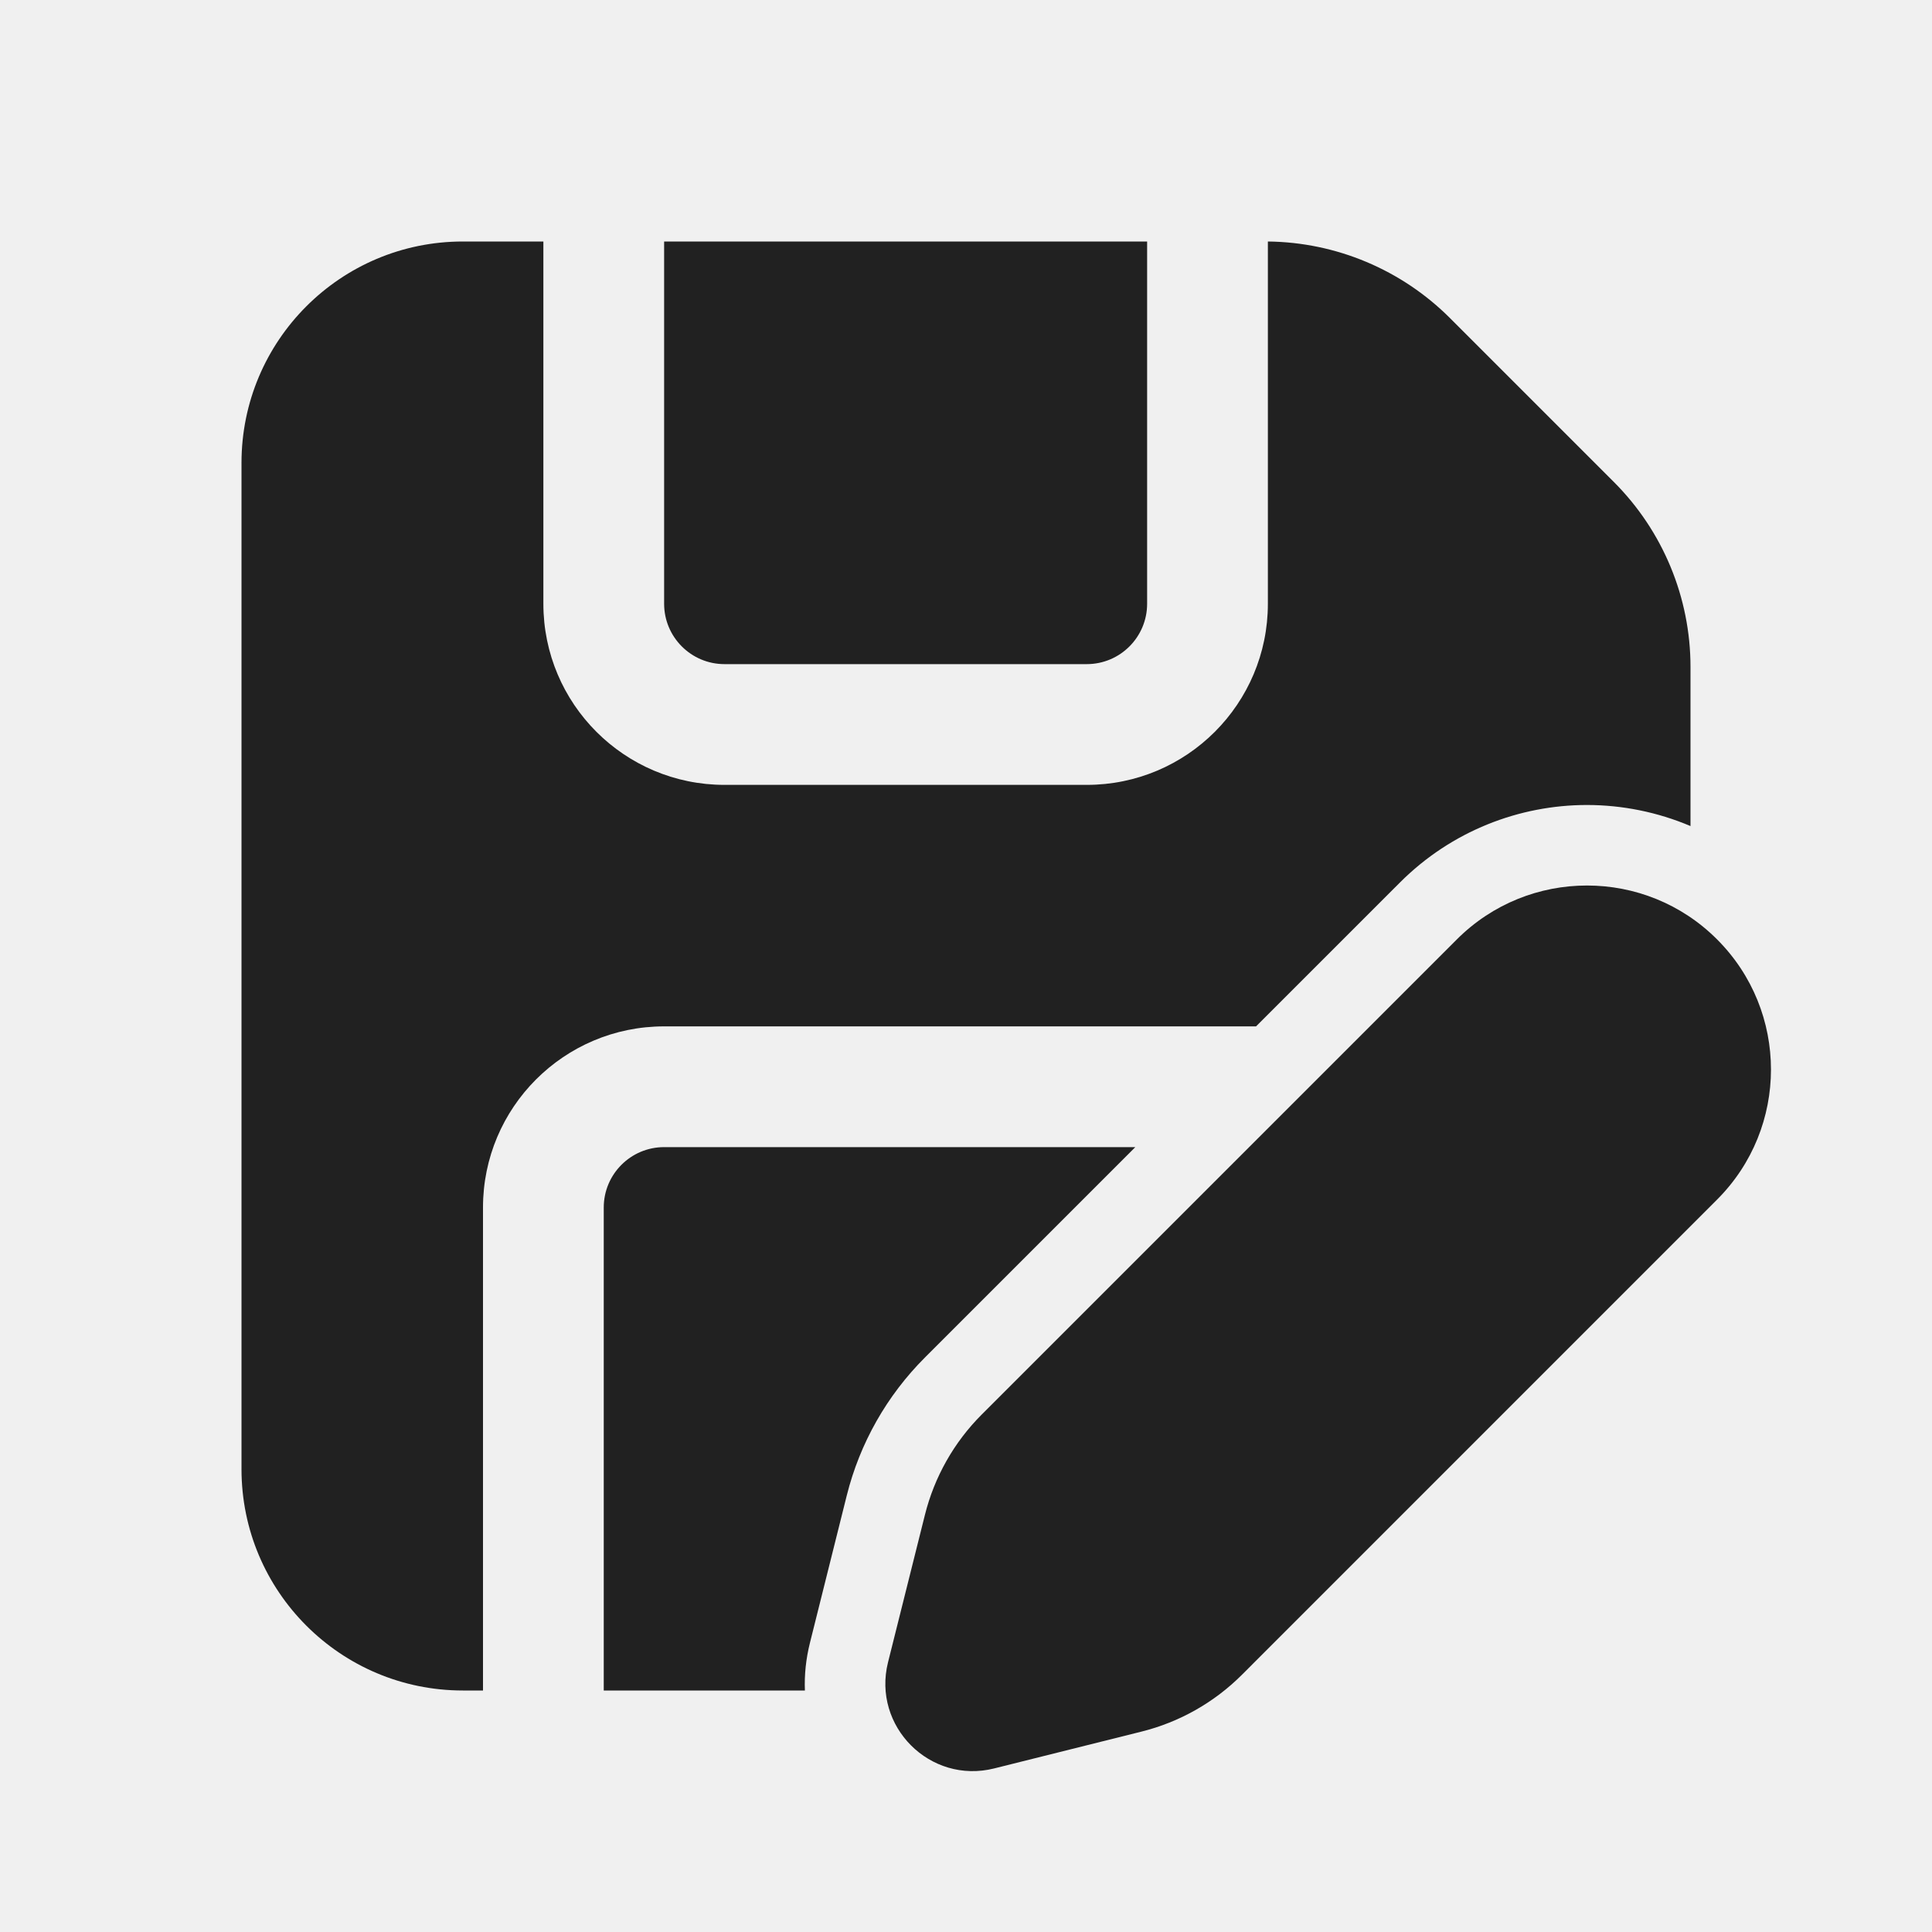
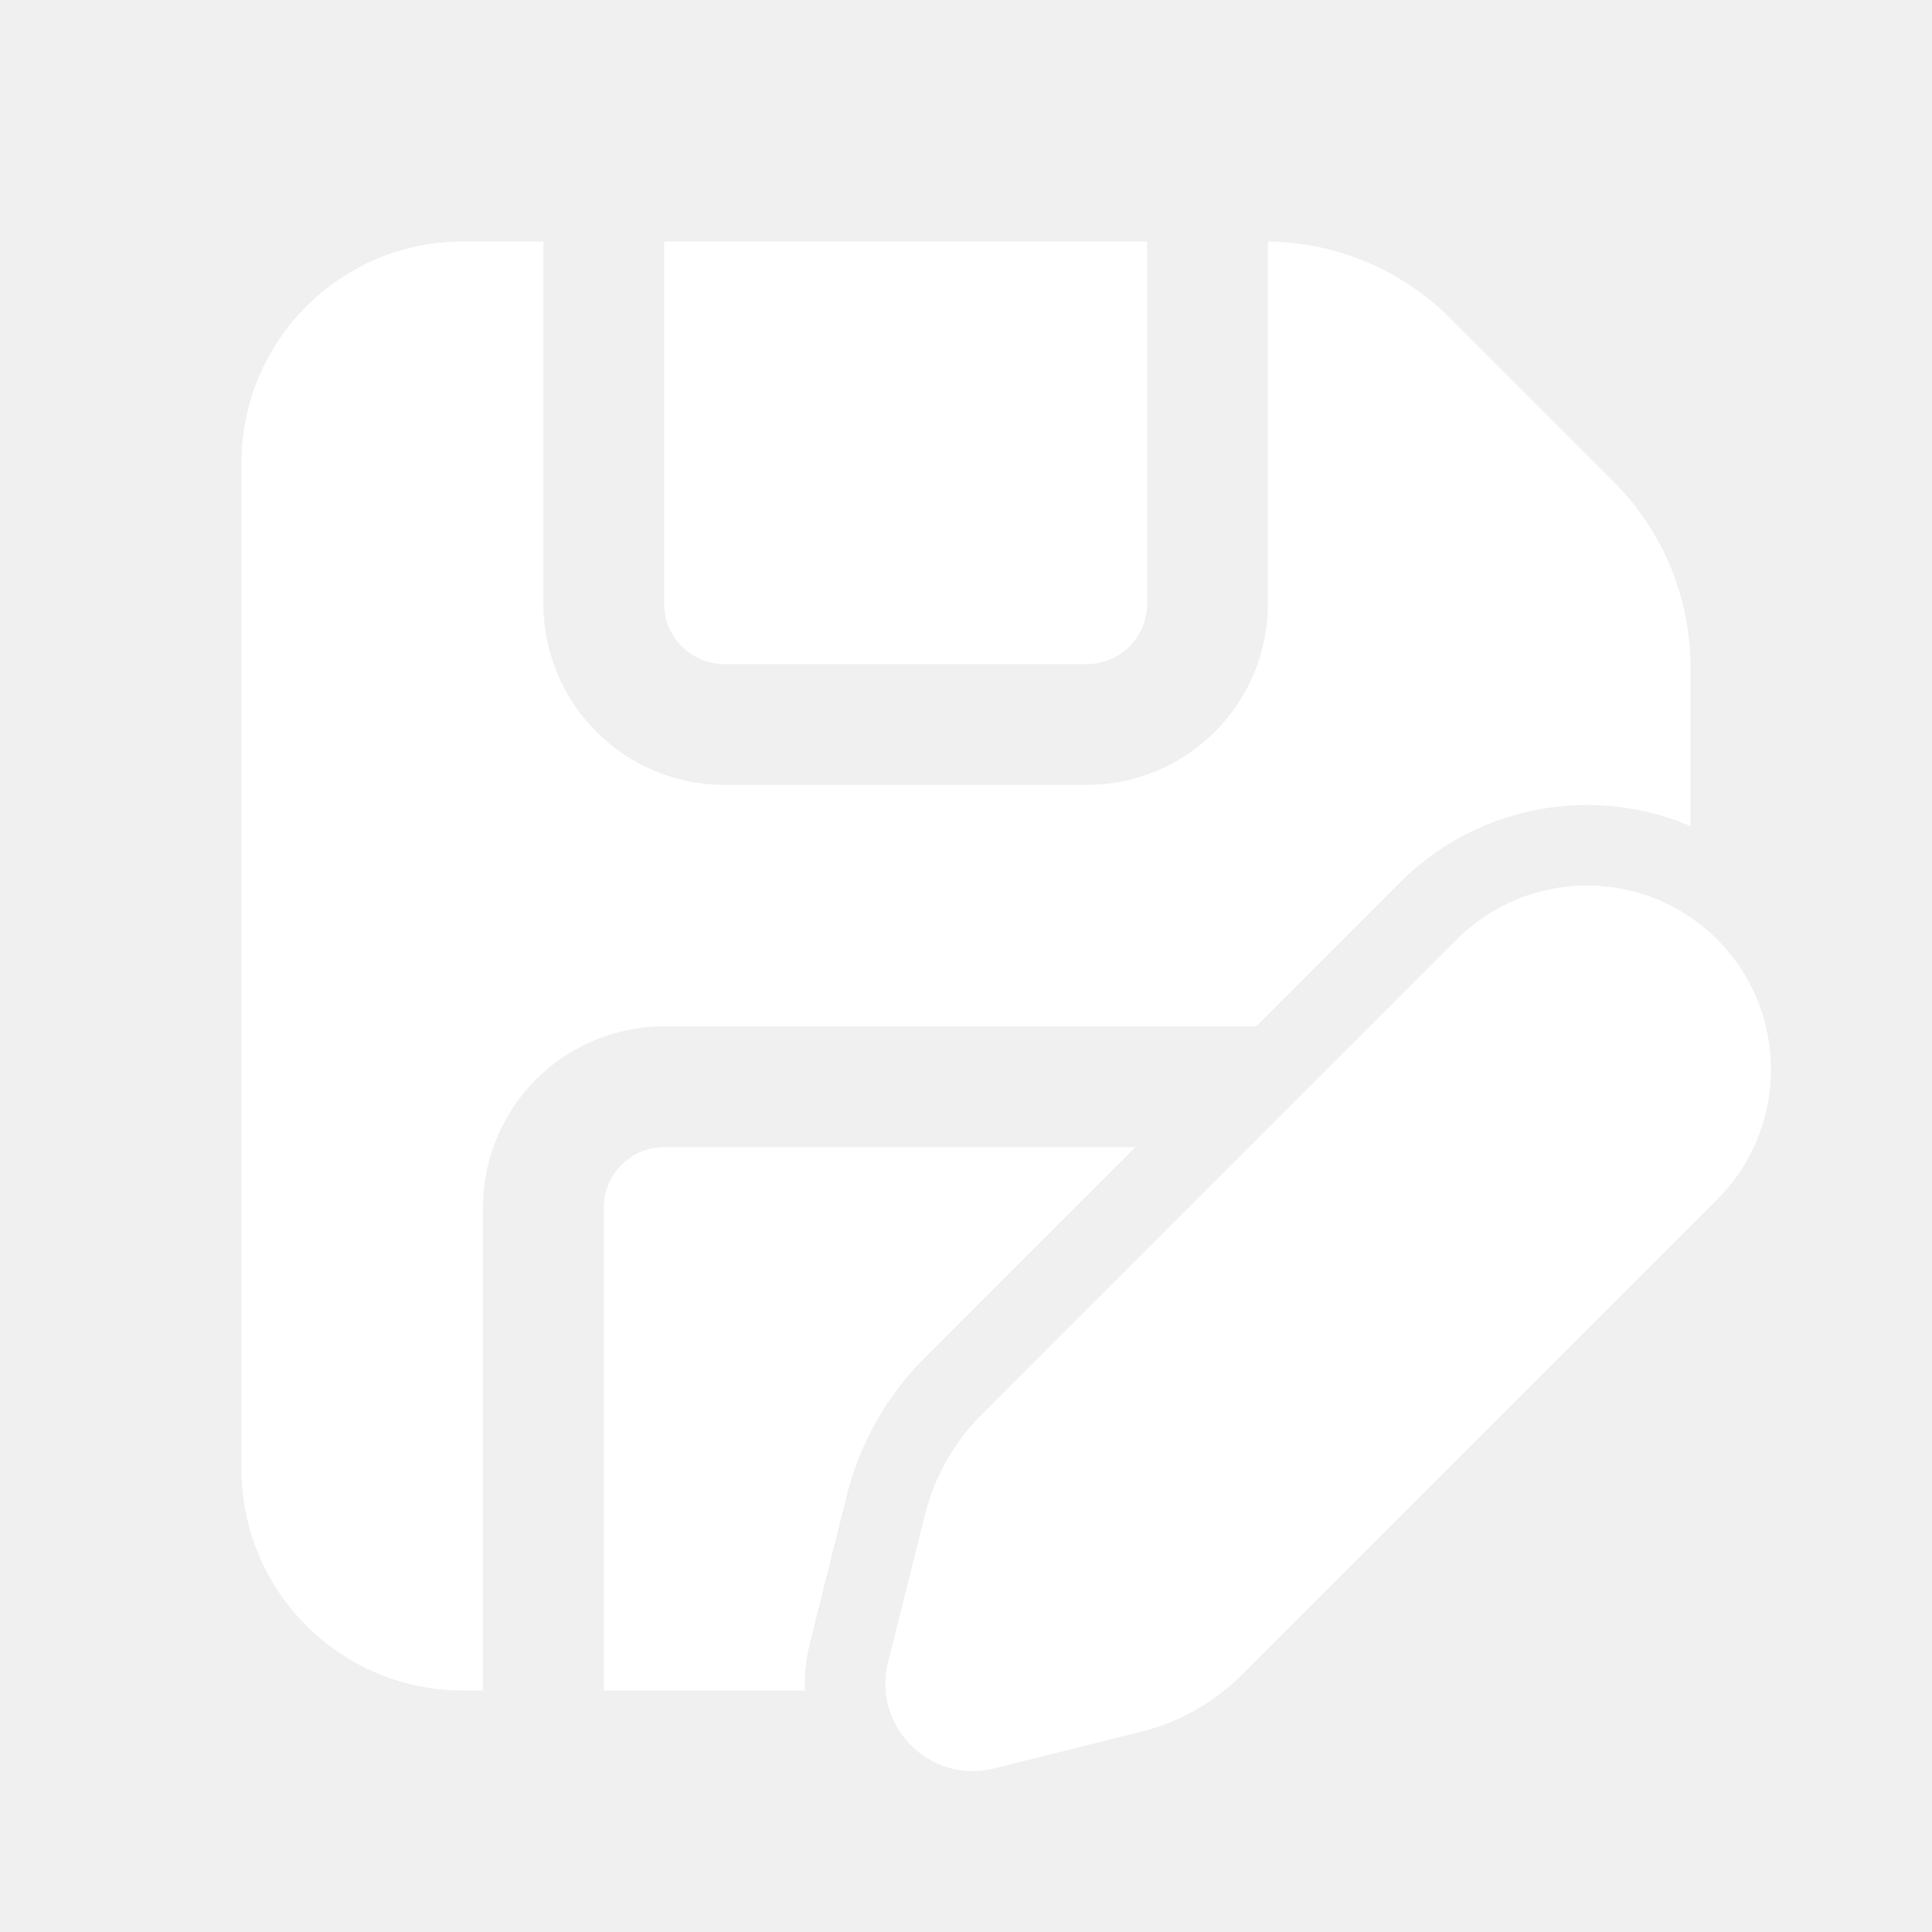
- <svg xmlns="http://www.w3.org/2000/svg" width="44" height="44" viewBox="0 0 44 44" fill="none">
-   <path d="M12.375 5.5H10.542C7.757 5.5 5.5 7.757 5.5 10.542V33.458C5.5 36.243 7.757 38.5 10.542 38.5H11V27.5C11 25.222 12.847 23.375 15.125 23.375H28.606L31.883 20.098C33.058 18.923 34.603 18.334 36.141 18.333H36.144C36.946 18.334 37.748 18.494 38.5 18.813V15.19C38.5 13.61 37.872 12.094 36.755 10.977L33.023 7.245C31.921 6.143 30.432 5.517 28.875 5.5V13.75C28.875 16.028 27.028 17.875 24.75 17.875H16.5C14.222 17.875 12.375 16.028 12.375 13.75V5.5Z" fill="#212121" />
-   <path d="M25.856 26.125L21.062 30.919C20.196 31.785 19.582 32.87 19.285 34.057L18.446 37.414C18.354 37.783 18.317 38.147 18.331 38.5H13.75V27.5C13.75 26.741 14.366 26.125 15.125 26.125H25.856Z" fill="#212121" />
-   <path d="M26.125 5.5V13.75C26.125 14.509 25.509 15.125 24.75 15.125H16.5C15.741 15.125 15.125 14.509 15.125 13.75V5.5H26.125Z" fill="#212121" />
-   <path d="M36.145 20.167H36.141C35.069 20.167 33.997 20.576 33.179 21.394L22.358 32.215C21.727 32.846 21.28 33.636 21.064 34.502L20.224 37.858C19.86 39.318 21.182 40.64 22.641 40.275L25.997 39.436C26.863 39.22 27.654 38.772 28.285 38.141L39.105 27.32C40.742 25.684 40.742 23.03 39.105 21.394C38.288 20.576 37.216 20.167 36.145 20.167Z" fill="#212121" />
+ <svg xmlns="http://www.w3.org/2000/svg" width="44" height="44" viewBox="0 0 44 44" fill="#ffffff">
+   <path d="M12.375 5.5H10.542C7.757 5.5 5.5 7.757 5.5 10.542V33.458C5.5 36.243 7.757 38.5 10.542 38.5H11V27.5C11 25.222 12.847 23.375 15.125 23.375H28.606L31.883 20.098C33.058 18.923 34.603 18.334 36.141 18.333H36.144C36.946 18.334 37.748 18.494 38.5 18.813V15.19C38.5 13.61 37.872 12.094 36.755 10.977L33.023 7.245C31.921 6.143 30.432 5.517 28.875 5.5V13.75C28.875 16.028 27.028 17.875 24.75 17.875H16.5C14.222 17.875 12.375 16.028 12.375 13.75V5.5Z" />
+   <path d="M25.856 26.125L21.062 30.919C20.196 31.785 19.582 32.87 19.285 34.057L18.446 37.414C18.354 37.783 18.317 38.147 18.331 38.5H13.75V27.5C13.75 26.741 14.366 26.125 15.125 26.125H25.856Z" />
+   <path d="M26.125 5.5V13.75C26.125 14.509 25.509 15.125 24.75 15.125H16.5C15.741 15.125 15.125 14.509 15.125 13.75V5.5H26.125Z" />
+   <path d="M36.145 20.167H36.141C35.069 20.167 33.997 20.576 33.179 21.394L22.358 32.215C21.727 32.846 21.28 33.636 21.064 34.502L20.224 37.858C19.86 39.318 21.182 40.64 22.641 40.275L25.997 39.436C26.863 39.22 27.654 38.772 28.285 38.141L39.105 27.32C40.742 25.684 40.742 23.03 39.105 21.394C38.288 20.576 37.216 20.167 36.145 20.167Z" />
</svg>
